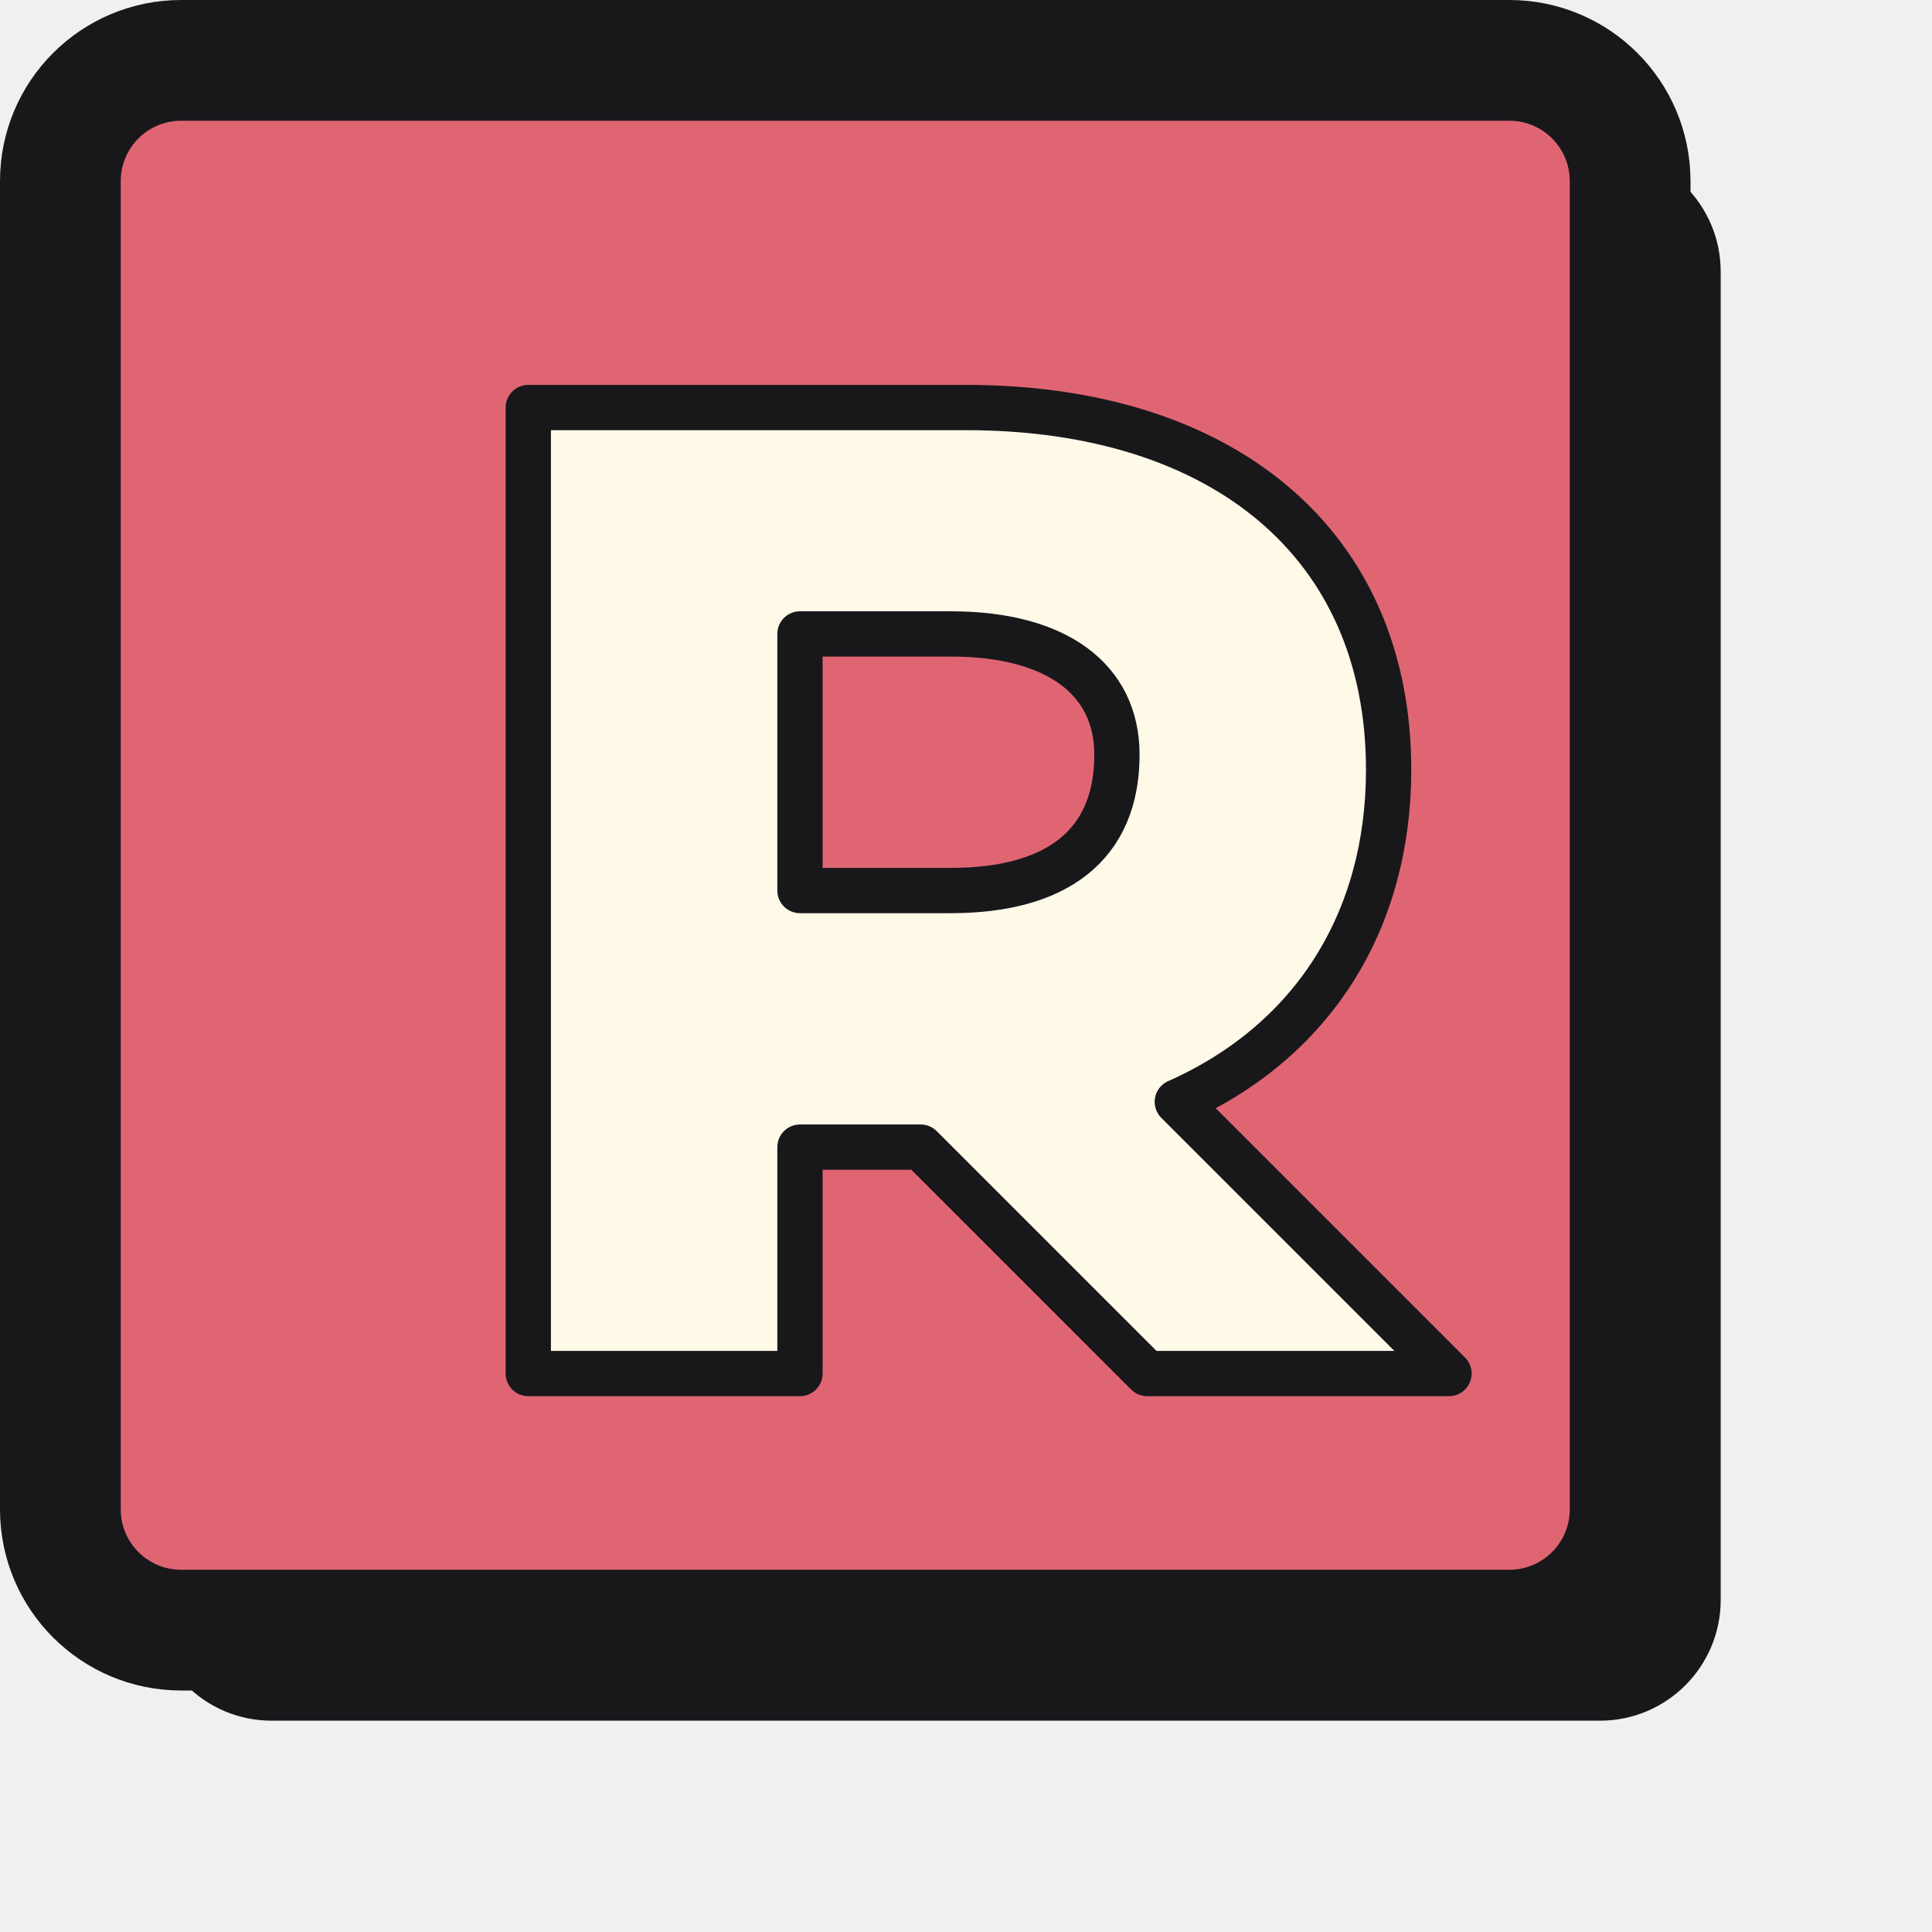
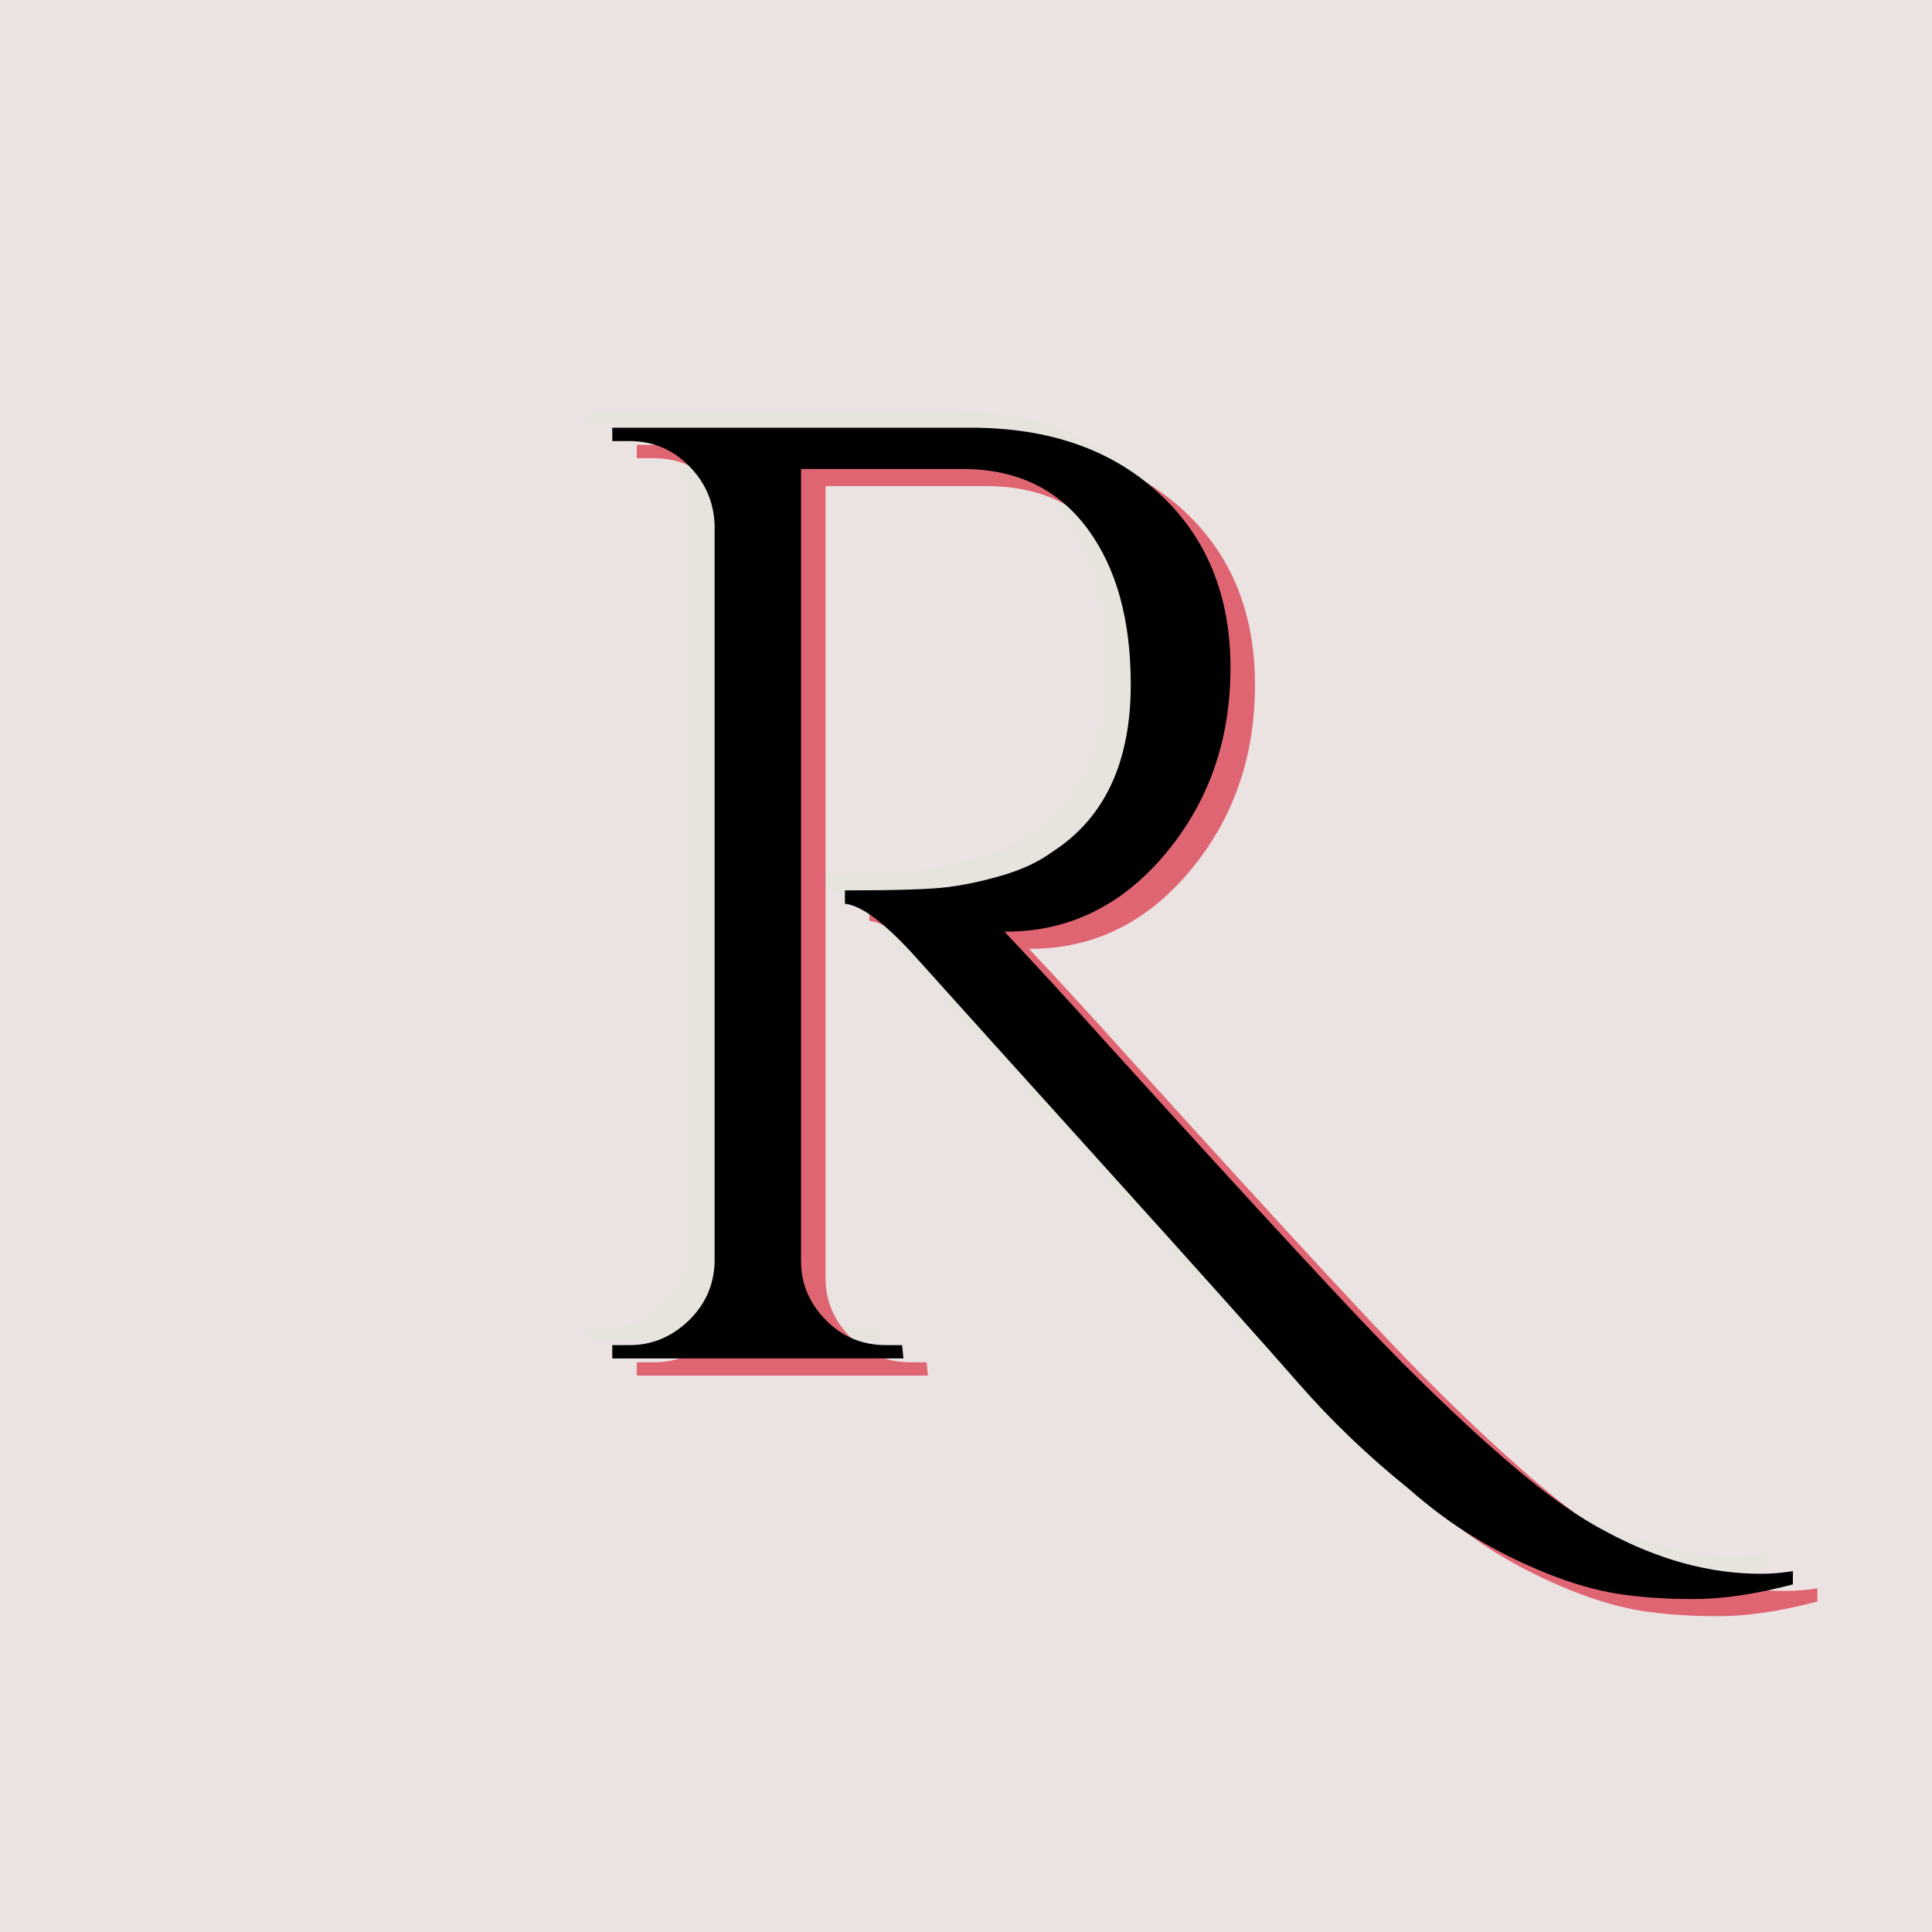
- <svg xmlns="http://www.w3.org/2000/svg" viewBox="0 0 128 128" role="img" aria-labelledby="title">
-   <rect x="10" y="10" width="104" height="104" rx="8" fill="#18181b" />
-   <rect x="4" y="4" width="104" height="104" rx="8" fill="#e06573" stroke="#18181b" stroke-width="8" />
-   <path d="M35 91V27h29c17 0 28 9 28 24 0 10-5 18-14 22l18 18H76L61 76h-8v15H35Zm18-32h10c7 0 11-3 11-9 0-5-4-8-11-8H53v17Z" fill="#fff9e8" stroke="#18181b" stroke-width="3" stroke-linejoin="round" />
+ <svg xmlns="http://www.w3.org/2000/svg" width="800" zoomAndPan="magnify" viewBox="0 0 600 600" height="800" preserveAspectRatio="xMidYMid meet" version="1.0">
+   <defs>
+     <g />
+     <clipPath id="46abf4ec7d">
+       <rect x="0" width="403" y="0" height="557" />
+     </clipPath>
+   </defs>
+   <rect x="-60" width="720" fill="#ffffff" y="-60" height="720" fill-opacity="1" />
+   <rect x="-60" width="720" fill="#ebe2e2" y="-60" height="720" fill-opacity="1" />
+   <g transform="matrix(1, 0, 0, 1, 164, 21)">
+     <g clip-path="url(#46abf4ec7d)">
+       <g fill="#e7e3dd" fill-opacity="1">
+         <g transform="translate(-6.239885, 395.5364)">
+           <g>
+             <path d="M 391.422 70.188 C 379.859 73.219 369.602 74.734 360.656 74.734 C 351.707 74.734 343.789 74.18 336.906 73.078 C 330.031 71.984 322.672 69.852 314.828 66.688 C 306.984 63.52 299.617 59.867 292.734 55.734 C 285.859 51.609 278.977 46.52 272.094 40.469 C 259.438 30.281 247.945 19.266 237.625 7.422 C 227.301 -4.41 207.41 -26.633 177.953 -59.25 C 148.504 -91.863 128.961 -113.539 119.328 -124.281 C 109.691 -135.02 102.258 -140.66 97.031 -141.203 L 97.031 -145.344 C 113 -145.344 123.664 -145.688 129.031 -146.375 C 134.395 -147.062 140.102 -148.297 146.156 -150.078 C 152.219 -151.867 157.312 -154.281 161.438 -157.312 C 177.676 -167.77 185.797 -185.109 185.797 -209.328 C 185.797 -229.43 181.32 -245.535 172.375 -257.641 C 163.438 -269.754 150.848 -275.945 134.609 -276.219 L 83.406 -276.219 L 83.406 -30.141 C 83.406 -23.254 85.953 -17.195 91.047 -11.969 C 96.141 -6.738 102.398 -4.125 109.828 -4.125 L 114.781 -4.125 L 115.203 0 L 24.781 0 L 24.781 -4.125 L 30.141 -4.125 C 37.023 -4.125 43.082 -6.602 48.312 -11.562 C 53.539 -16.52 56.289 -22.578 56.562 -29.734 L 56.562 -258.875 C 56.289 -266.039 53.609 -272.164 48.516 -277.25 C 43.422 -282.344 37.297 -284.891 30.141 -284.891 L 24.781 -284.891 L 24.781 -289.031 L 136.25 -289.031 C 160.477 -289.031 179.953 -282.211 194.672 -268.578 C 209.398 -254.953 216.766 -236.922 216.766 -214.484 C 216.766 -192.055 210.02 -172.789 196.531 -156.688 C 183.039 -140.582 166.523 -132.531 146.984 -132.531 C 146.984 -132.531 146.848 -132.531 146.578 -132.531 C 155.93 -122.625 166.531 -111.066 178.375 -97.859 C 225.988 -45.285 256.539 -12.254 270.031 1.234 C 283.52 14.723 295.426 25.801 305.75 34.469 C 316.07 43.145 325.223 49.547 333.203 53.672 C 349.441 62.484 365.547 66.891 381.516 66.891 C 384.816 66.891 388.117 66.613 391.422 66.062 Z M 391.422 70.188 " />
+           </g>
+         </g>
+       </g>
+       <g fill="#e06573" fill-opacity="1">
+         <g transform="translate(8.980382, 406.1938)">
+           <g>
+             <path d="M 391.422 70.188 C 379.859 73.219 369.602 74.734 360.656 74.734 C 351.707 74.734 343.789 74.18 336.906 73.078 C 330.031 71.984 322.672 69.852 314.828 66.688 C 306.984 63.52 299.617 59.867 292.734 55.734 C 285.859 51.609 278.977 46.52 272.094 40.469 C 259.438 30.281 247.945 19.266 237.625 7.422 C 227.301 -4.41 207.41 -26.633 177.953 -59.25 C 148.504 -91.863 128.961 -113.539 119.328 -124.281 C 109.691 -135.02 102.258 -140.66 97.031 -141.203 L 97.031 -145.344 C 113 -145.344 123.664 -145.688 129.031 -146.375 C 134.395 -147.062 140.102 -148.297 146.156 -150.078 C 152.219 -151.867 157.312 -154.281 161.438 -157.312 C 177.676 -167.77 185.797 -185.109 185.797 -209.328 C 185.797 -229.43 181.32 -245.535 172.375 -257.641 C 163.438 -269.754 150.848 -275.945 134.609 -276.219 L 83.406 -276.219 L 83.406 -30.141 C 83.406 -23.254 85.953 -17.195 91.047 -11.969 C 96.141 -6.738 102.398 -4.125 109.828 -4.125 L 114.781 -4.125 L 115.203 0 L 24.781 0 L 24.781 -4.125 L 30.141 -4.125 C 37.023 -4.125 43.082 -6.602 48.312 -11.562 C 53.539 -16.52 56.289 -22.578 56.562 -29.734 L 56.562 -258.875 C 56.289 -266.039 53.609 -272.164 48.516 -277.25 C 43.422 -282.344 37.297 -284.891 30.141 -284.891 L 24.781 -284.891 L 24.781 -289.031 L 136.25 -289.031 C 160.477 -289.031 179.953 -282.211 194.672 -268.578 C 209.398 -254.953 216.766 -236.922 216.766 -214.484 C 216.766 -192.055 210.02 -172.789 196.531 -156.688 C 183.039 -140.582 166.523 -132.531 146.984 -132.531 C 146.984 -132.531 146.848 -132.531 146.578 -132.531 C 155.93 -122.625 166.531 -111.066 178.375 -97.859 C 225.988 -45.285 256.539 -12.254 270.031 1.234 C 283.52 14.723 295.426 25.801 305.75 34.469 C 316.07 43.145 325.223 49.547 333.203 53.672 C 349.441 62.484 365.547 66.891 381.516 66.891 C 384.816 66.891 388.117 66.613 391.422 66.062 Z M 391.422 70.188 " />
+           </g>
+         </g>
+       </g>
+       <g fill="#000000" fill-opacity="1">
+         <g transform="translate(1.370248, 400.8651)">
+           <g>
+             <path d="M 391.422 70.188 C 379.859 73.219 369.602 74.734 360.656 74.734 C 351.707 74.734 343.789 74.18 336.906 73.078 C 330.031 71.984 322.672 69.852 314.828 66.688 C 306.984 63.52 299.617 59.867 292.734 55.734 C 285.859 51.609 278.977 46.52 272.094 40.469 C 259.438 30.281 247.945 19.266 237.625 7.422 C 227.301 -4.41 207.41 -26.633 177.953 -59.25 C 148.504 -91.863 128.961 -113.539 119.328 -124.281 C 109.691 -135.02 102.258 -140.66 97.031 -141.203 L 97.031 -145.344 C 113 -145.344 123.664 -145.688 129.031 -146.375 C 134.395 -147.062 140.102 -148.297 146.156 -150.078 C 152.219 -151.867 157.312 -154.281 161.438 -157.312 C 177.676 -167.77 185.797 -185.109 185.797 -209.328 C 185.797 -229.43 181.32 -245.535 172.375 -257.641 C 163.438 -269.754 150.848 -275.945 134.609 -276.219 L 83.406 -276.219 L 83.406 -30.141 C 83.406 -23.254 85.953 -17.195 91.047 -11.969 C 96.141 -6.738 102.398 -4.125 109.828 -4.125 L 114.781 -4.125 L 115.203 0 L 24.781 0 L 24.781 -4.125 L 30.141 -4.125 C 37.023 -4.125 43.082 -6.602 48.312 -11.562 C 53.539 -16.52 56.289 -22.578 56.562 -29.734 L 56.562 -258.875 C 56.289 -266.039 53.609 -272.164 48.516 -277.25 C 43.422 -282.344 37.297 -284.891 30.141 -284.891 L 24.781 -284.891 L 24.781 -289.031 L 136.25 -289.031 C 160.477 -289.031 179.953 -282.211 194.672 -268.578 C 209.398 -254.953 216.766 -236.922 216.766 -214.484 C 216.766 -192.055 210.02 -172.789 196.531 -156.688 C 183.039 -140.582 166.523 -132.531 146.984 -132.531 C 146.984 -132.531 146.848 -132.531 146.578 -132.531 C 155.93 -122.625 166.531 -111.066 178.375 -97.859 C 225.988 -45.285 256.539 -12.254 270.031 1.234 C 283.52 14.723 295.426 25.801 305.75 34.469 C 316.07 43.145 325.223 49.547 333.203 53.672 C 349.441 62.484 365.547 66.891 381.516 66.891 C 384.816 66.891 388.117 66.613 391.422 66.062 Z M 391.422 70.188 " />
+           </g>
+         </g>
+       </g>
+     </g>
+   </g>
</svg>
